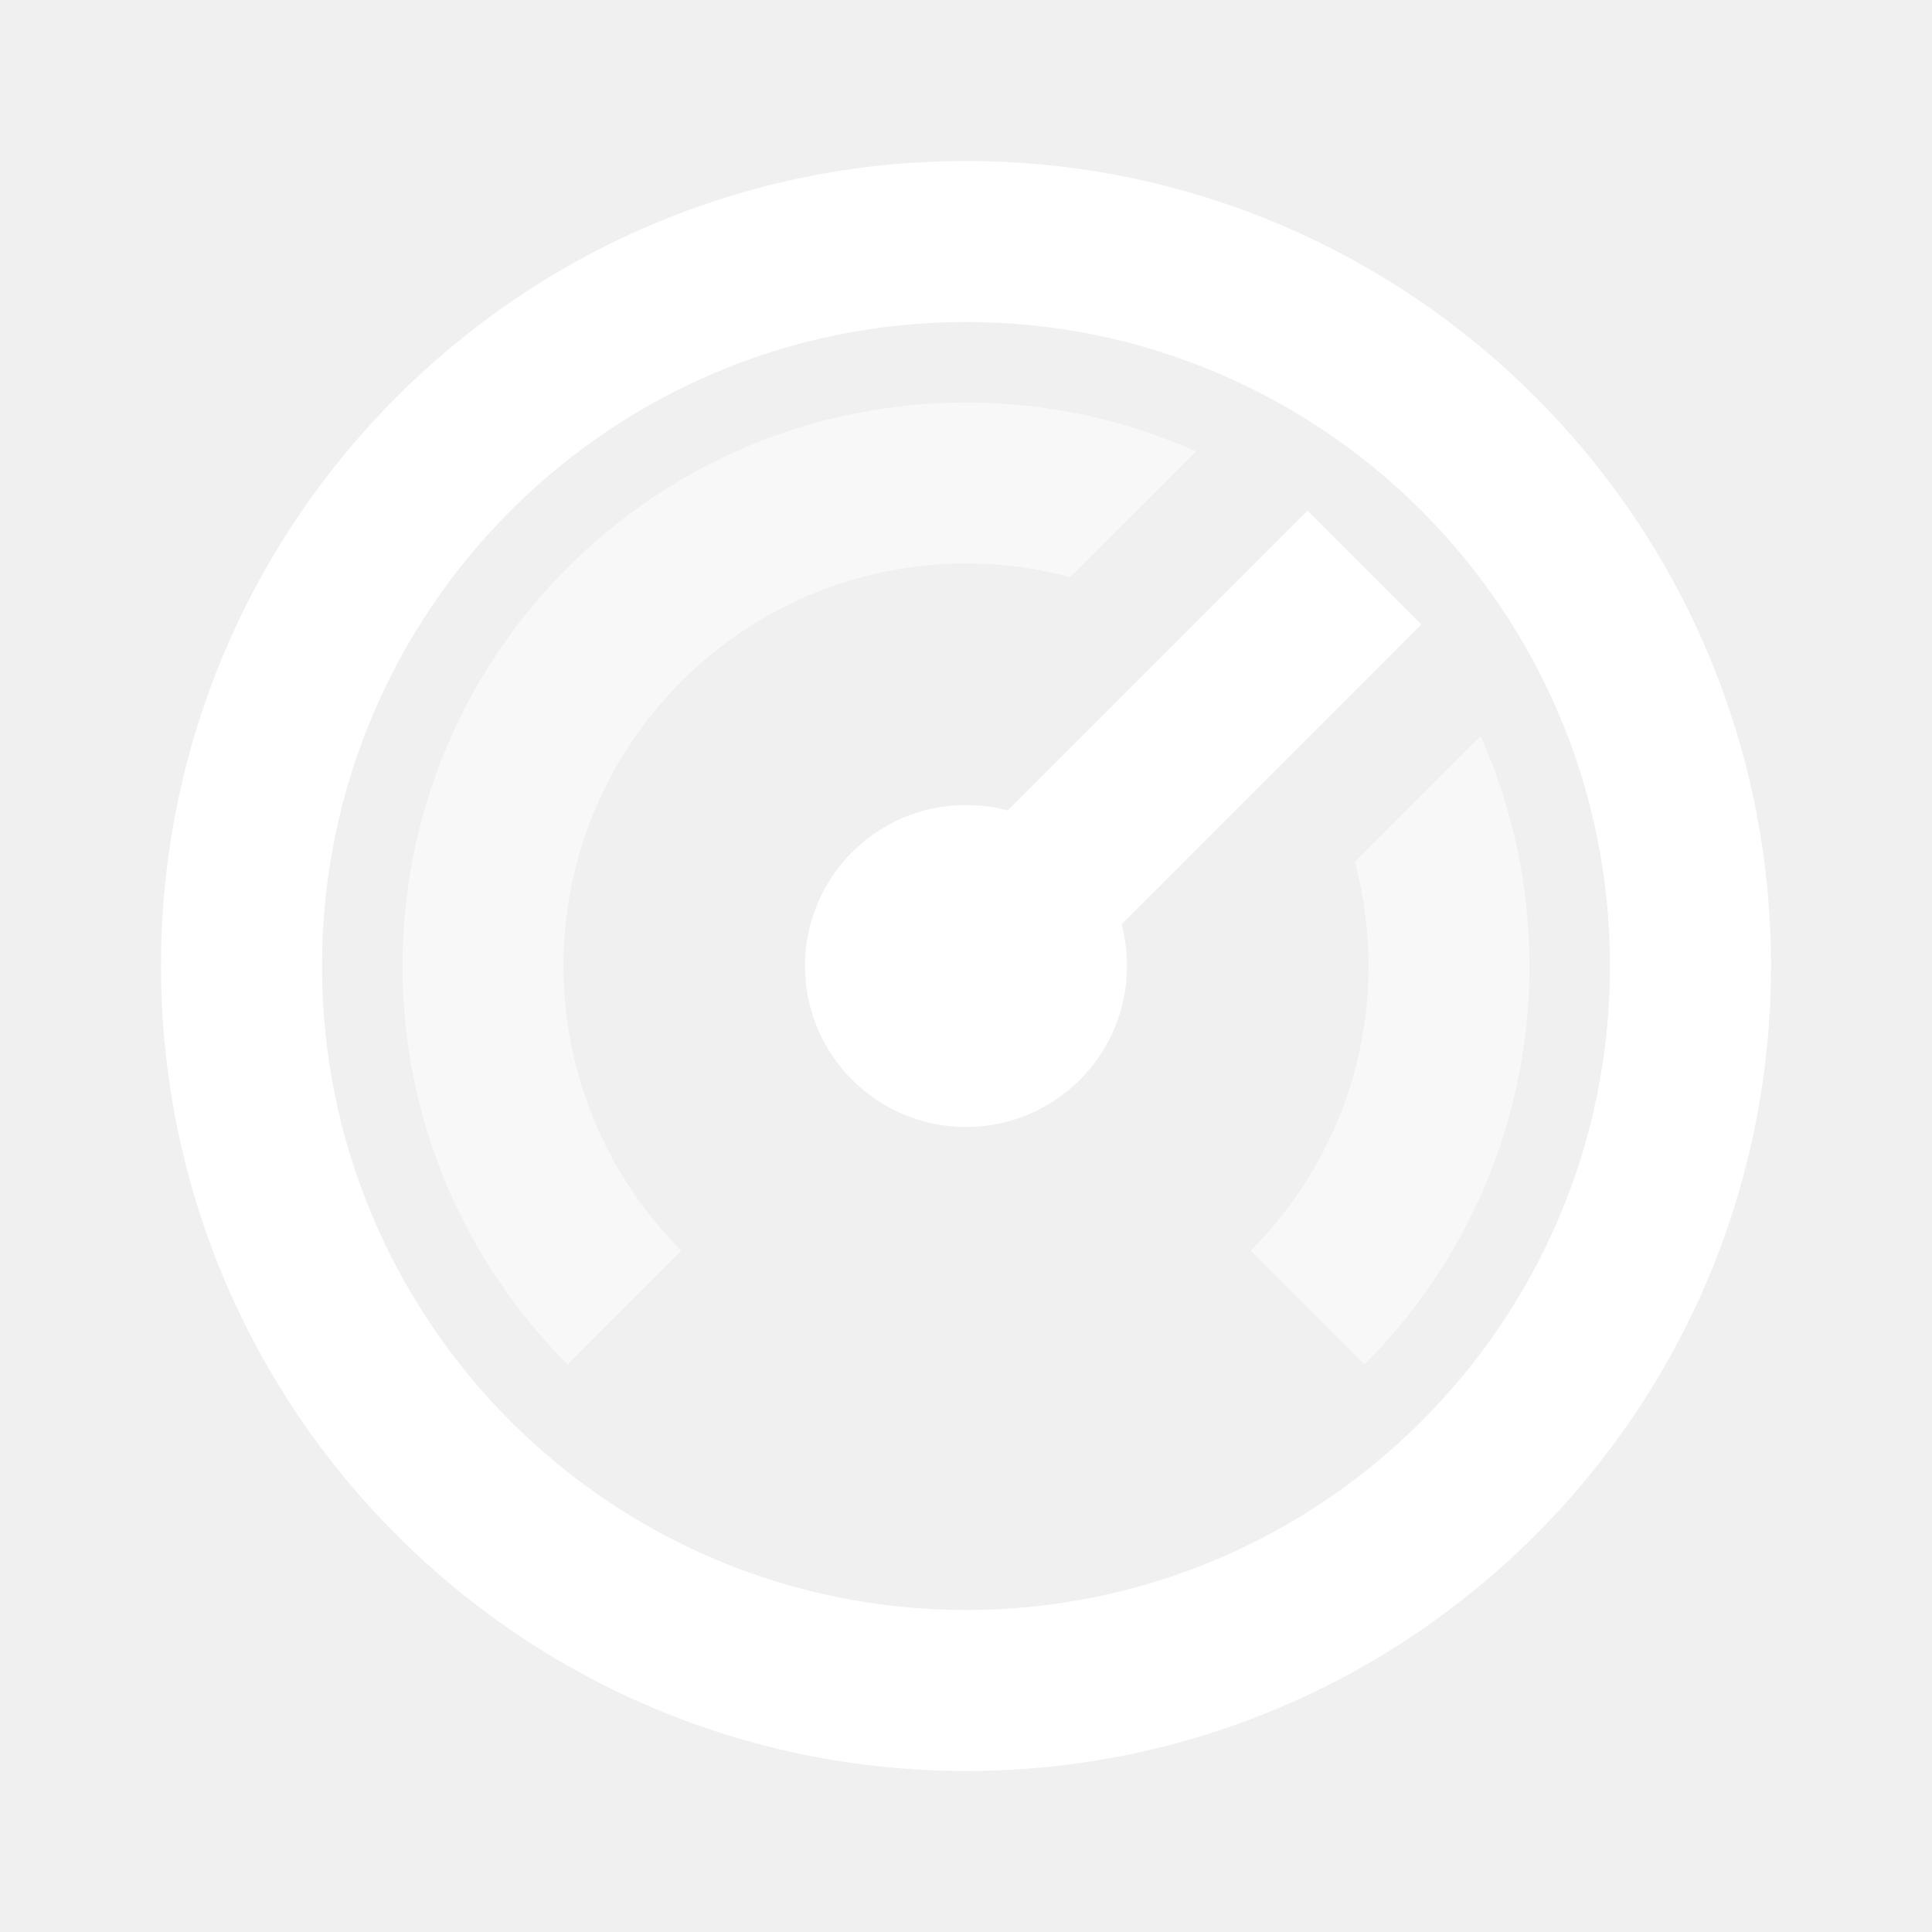
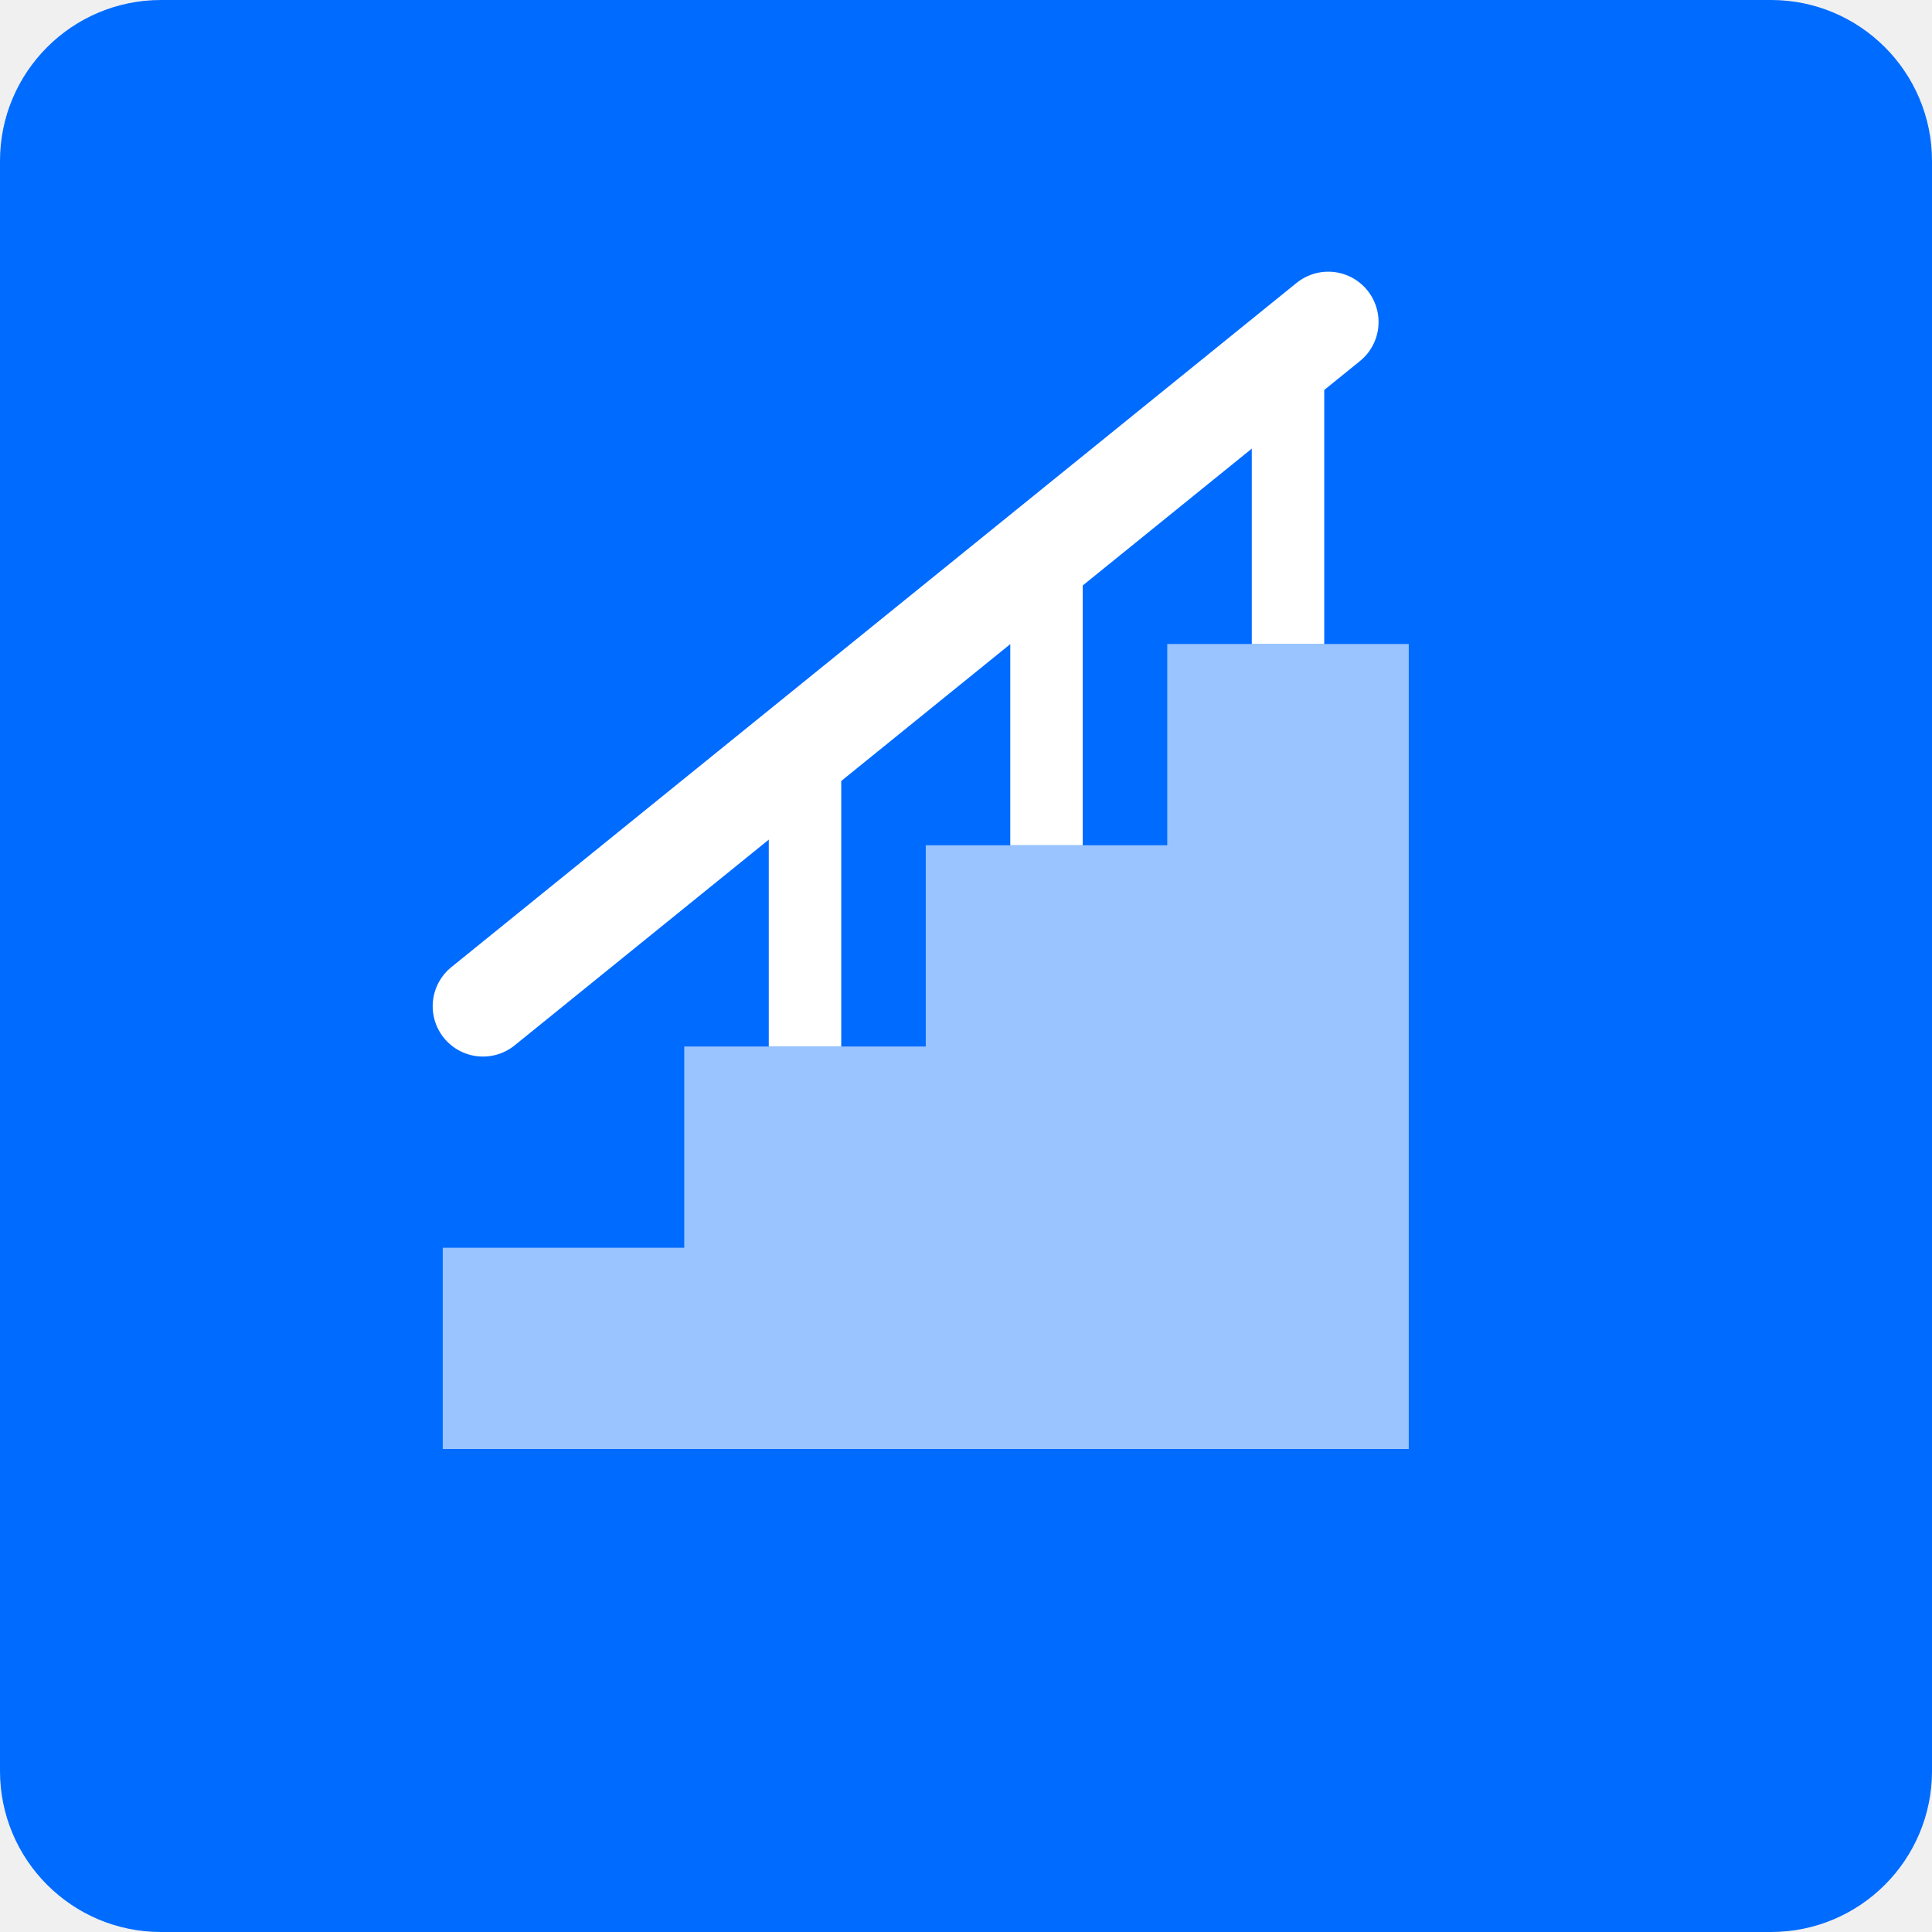
- <svg xmlns="http://www.w3.org/2000/svg" width="36" height="36" viewBox="0 0 36 36" fill="none">
-   <g clip-path="url(#clip0_14_79)">
-     <path d="M18 3C26.285 3 33 9.716 33 18C33 26.285 26.285 33 18 33C9.716 33 3 26.285 3 18C3 9.716 9.716 3 18 3ZM18 6C11.373 6 6 11.373 6 18C6 24.627 11.373 30 18 30C24.627 30 30 24.627 30 18C30 11.373 24.627 6 18 6ZM24.363 9.514L26.485 11.636L20.899 17.224C20.965 17.472 21 17.732 21 18C21 19.657 19.657 21 18 21C16.343 21 15 19.657 15 18C15 16.343 16.343 15 18 15C18.268 15 18.528 15.034 18.776 15.101L24.364 9.514H24.363Z" fill="white" />
-     <path opacity="0.5" d="M18 7.5C19.527 7.5 20.977 7.825 22.287 8.412L19.942 10.755C19.323 10.59 18.672 10.5 18 10.5C13.858 10.5 10.5 13.858 10.5 18C10.5 20.07 11.34 21.945 12.696 23.304L10.575 25.425L10.341 25.183C8.58 23.305 7.5 20.778 7.5 18C7.5 12.201 12.201 7.5 18 7.5ZM27.588 13.714C28.173 15.023 28.5 16.474 28.5 18C28.5 20.899 27.324 23.524 25.425 25.425L23.304 23.304C24.66 21.945 25.5 20.07 25.5 18C25.5 17.328 25.412 16.677 25.245 16.058L27.588 13.714Z" fill="white" />
-   </g>
-   <defs>
-     <clipPath id="clip0_14_79">
-       <rect width="36" height="36" fill="white" />
-     </clipPath>
-   </defs>
+ <svg xmlns="http://www.w3.org/2000/svg" width="48" height="48" viewBox="0 0 48 48" fill="none">
+   <rect width="48" height="48" rx="4" fill="#006BFF" />
+   <path d="M11 36v-5h6v-5h6v-5h6v-5h6v20z" fill="white" fill-opacity="0.6" />
+   <path d="M12 25L33 8" stroke="white" stroke-width="2.5" stroke-linecap="round" />
+   <path d="M20 18.5V26M26 13.6V21M32 8.7V16" stroke="white" stroke-width="1.8" />
</svg>
